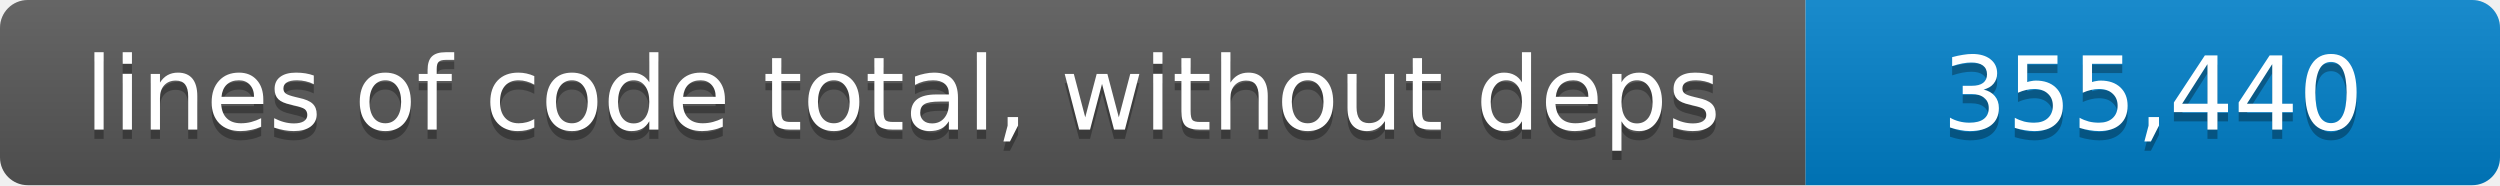
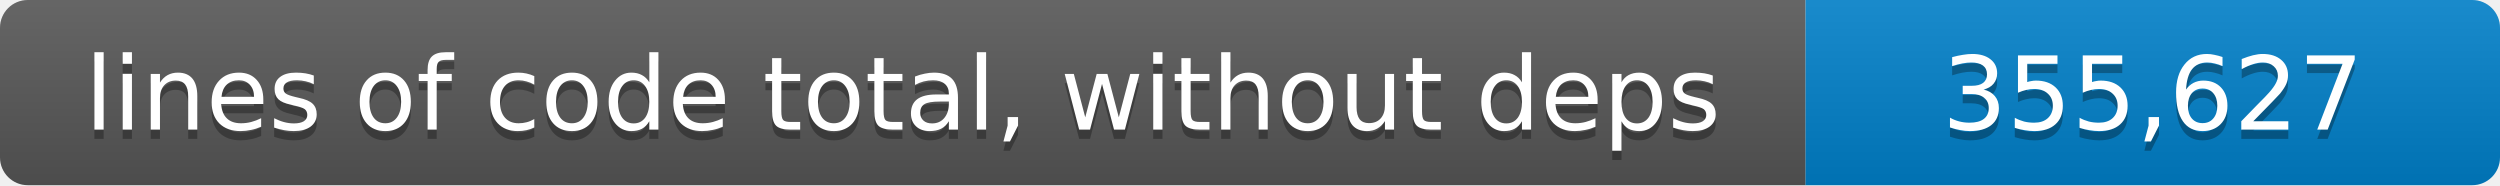
- <svg xmlns="http://www.w3.org/2000/svg" width="270" height="20" role="img" aria-label="lines of code total, without deps: 355,440 lines">
+ <svg xmlns="http://www.w3.org/2000/svg" width="270" height="20" role="img" aria-label="lines of code total, without deps: 355,627 lines">
  <linearGradient id="shade" x2="0" y2="100%">
    <stop offset="0" stop-color="#fff" stop-opacity=".1" />
    <stop offset="1" stop-opacity=".1" />
  </linearGradient>
  <clipPath id="round">
    <rect width="270" height="20" rx="3" />
  </clipPath>
  <g clip-path="url(#round)">
    <path fill="#555" d="M0 0h195v20H0z" />
    <path fill="#007ec6" d="M195 0h75v20h-75z" />
    <path fill="url(#shade)" d="M0 0h270v20H0z" />
  </g>
  <g fill="#fff" text-anchor="middle" font-family="Verdana,Geneva,DejaVu Sans,sans-serif" font-size="11">
    <text x="97.5" y="15" fill="#010101" fill-opacity=".3">lines of code total, without deps</text>
    <text x="97.5" y="14">lines of code total, without deps</text>
-     <text x="232.5" y="15" fill="#010101" fill-opacity=".3">355,440</text>
-     <text x="232.5" y="14">355,440</text>
+     <text x="232.5" y="15" fill="#010101" fill-opacity=".3">355,627</text>
+     <text x="232.5" y="14">355,627</text>
  </g>
</svg>
